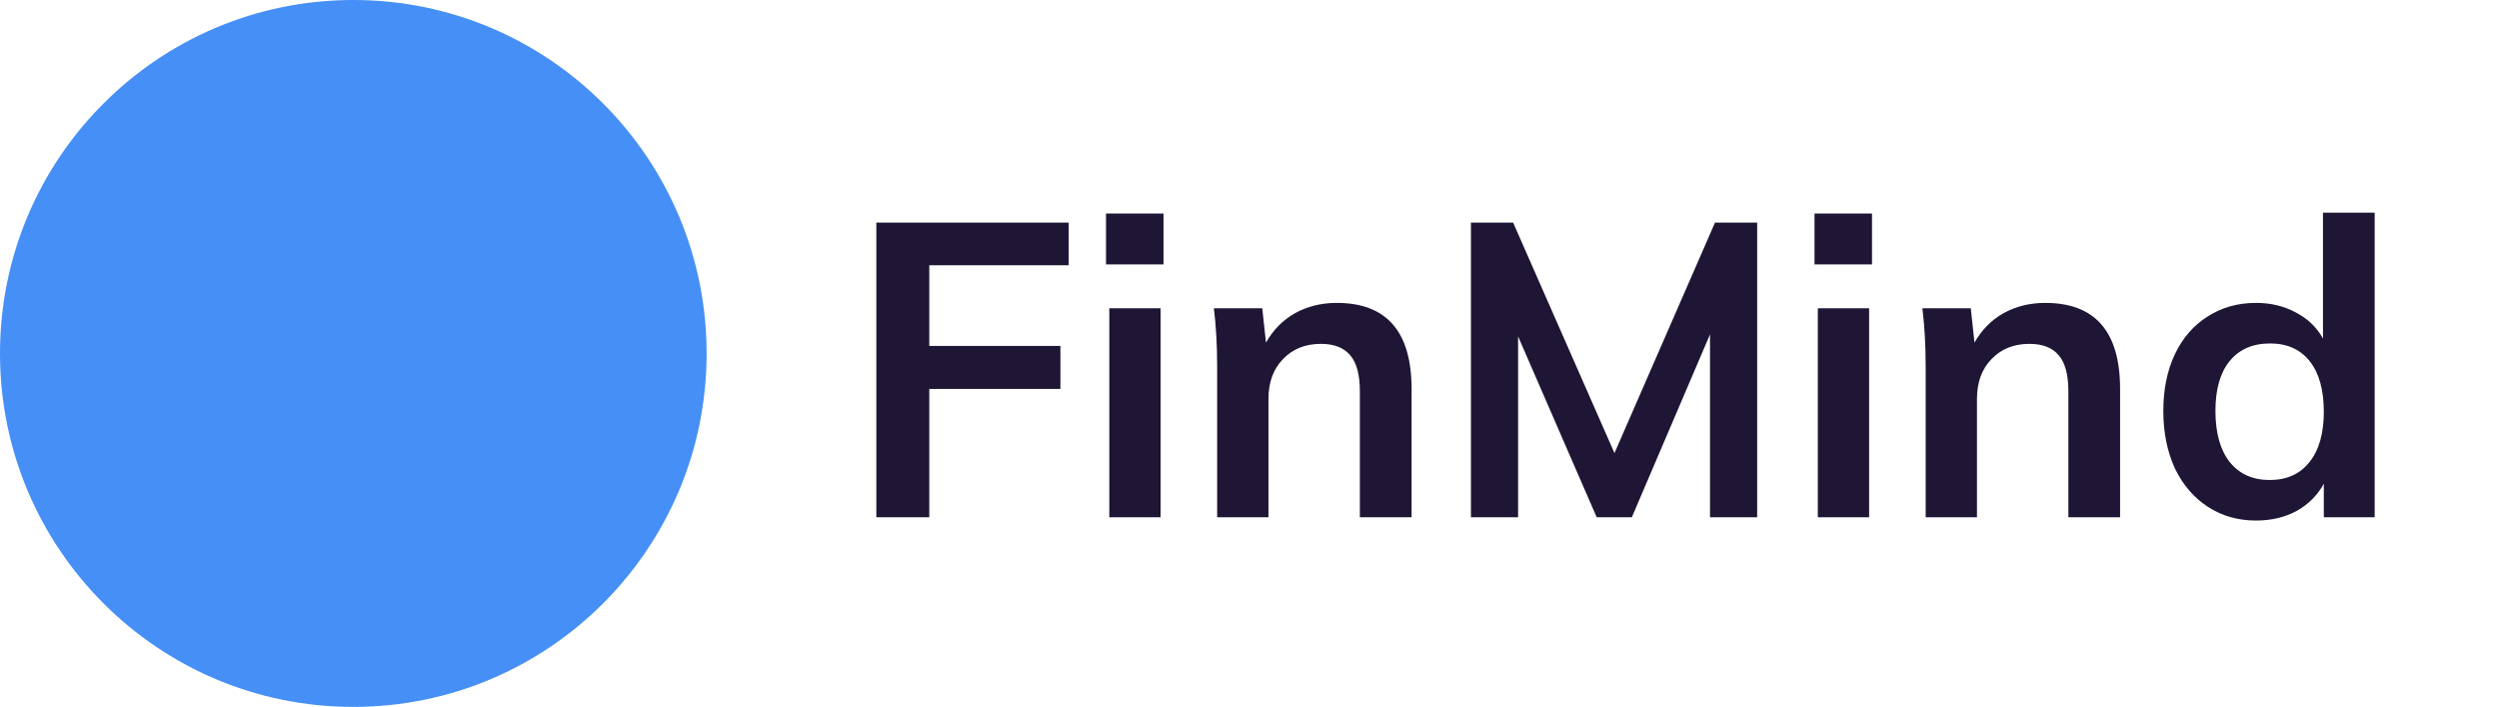
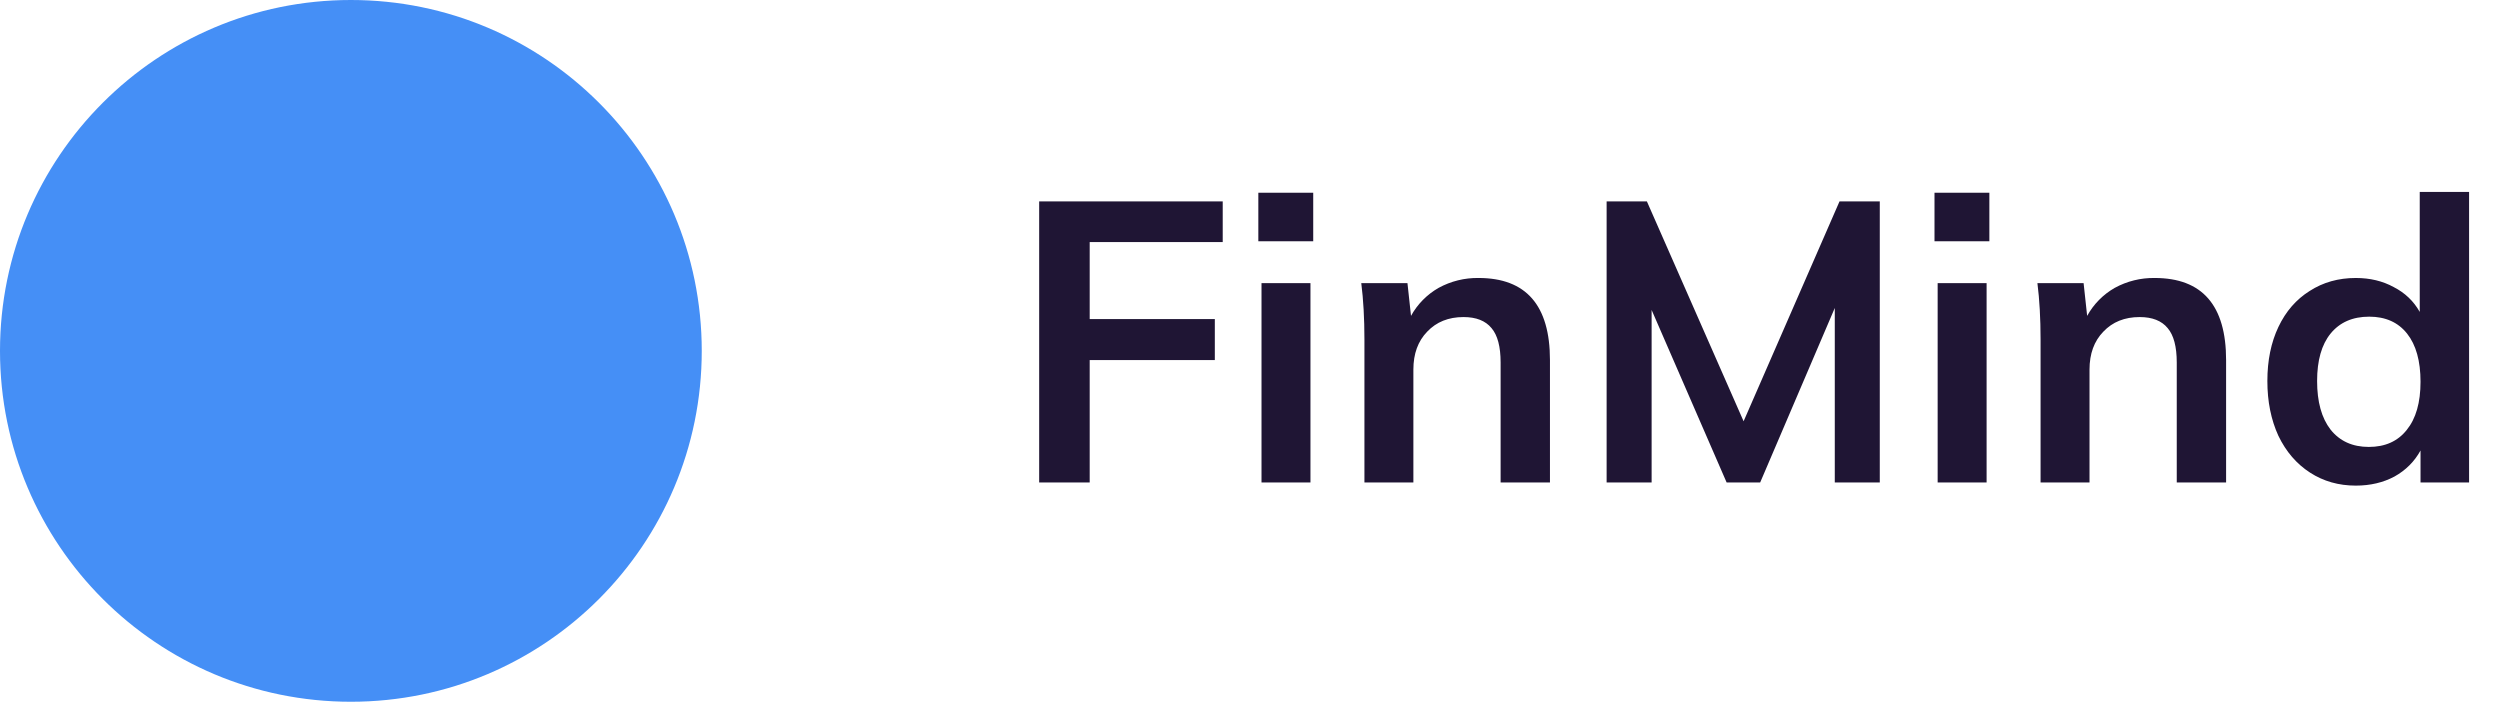
- <svg xmlns="http://www.w3.org/2000/svg" width="145" height="41" viewBox="0 0 145 41" fill="none">
-   <path d="M50.848 12.912H62.008V15.384H53.92V20.064H61.528V22.56H53.92V30H50.848V12.912ZM64.366 17.88H67.342V30H64.366V17.88ZM67.51 12.384V15.336H64.174V12.384H67.51ZM77.56 17.568C80.456 17.568 81.904 19.232 81.904 22.56V30H78.904V22.704C78.904 21.744 78.72 21.048 78.352 20.616C77.984 20.168 77.416 19.944 76.648 19.944C75.736 19.944 75 20.24 74.44 20.832C73.88 21.408 73.6 22.176 73.6 23.136V30H70.624V21.312C70.624 20.032 70.56 18.888 70.432 17.88H73.24L73.456 19.872C73.872 19.136 74.432 18.568 75.136 18.168C75.856 17.768 76.664 17.568 77.56 17.568ZM101.957 12.912V30H99.221V19.392L94.685 30H92.645L88.085 19.512V30H85.349V12.912H87.797L93.677 26.28L99.509 12.912H101.957ZM105.476 17.88H108.452V30H105.476V17.88ZM108.62 12.384V15.336H105.284V12.384H108.62ZM118.67 17.568C121.566 17.568 123.014 19.232 123.014 22.56V30H120.014V22.704C120.014 21.744 119.83 21.048 119.462 20.616C119.094 20.168 118.526 19.944 117.758 19.944C116.846 19.944 116.11 20.24 115.55 20.832C114.99 21.408 114.71 22.176 114.71 23.136V30H111.734V21.312C111.734 20.032 111.67 18.888 111.542 17.88H114.35L114.566 19.872C114.982 19.136 115.542 18.568 116.246 18.168C116.966 17.768 117.774 17.568 118.67 17.568ZM137.786 12.336V30H134.835V28.056C134.467 28.728 133.939 29.256 133.251 29.64C132.563 30.008 131.779 30.192 130.898 30.192C129.859 30.192 128.931 29.928 128.115 29.4C127.299 28.872 126.659 28.128 126.195 27.168C125.747 26.192 125.523 25.08 125.523 23.832C125.523 22.584 125.747 21.488 126.195 20.544C126.643 19.6 127.275 18.872 128.09 18.36C128.907 17.832 129.843 17.568 130.898 17.568C131.763 17.568 132.531 17.752 133.203 18.12C133.891 18.472 134.419 18.976 134.787 19.632V12.336H137.786ZM131.691 27.84C132.683 27.84 133.451 27.496 133.995 26.808C134.555 26.12 134.835 25.144 134.835 23.88C134.835 22.616 134.563 21.64 134.019 20.952C133.475 20.264 132.707 19.92 131.715 19.92C130.707 19.92 129.923 20.264 129.363 20.952C128.819 21.624 128.547 22.584 128.547 23.832C128.547 25.096 128.819 26.08 129.363 26.784C129.923 27.488 130.699 27.84 131.691 27.84Z" fill="#1F1534" />
-   <circle cx="20.5" cy="20.5" r="20.5" fill="#458FF6" />
+ <svg xmlns="http://www.w3.org/2000/svg" width="114" height="32" viewBox="0 0 114 32" fill="none">
+   <path d="M47.386 9.184h8.37v1.854H49.69v3.51h5.706v1.872H49.69V22h-2.304V9.184zm10.139 3.726h2.232V22h-2.232v-9.09zm2.358-4.122v2.214H57.38V8.788h2.502zm7.537 3.888c2.172 0 3.258 1.248 3.258 3.744V22h-2.25v-5.472c0-.72-.138-1.242-.414-1.566-.276-.336-.702-.504-1.278-.504-.684 0-1.236.222-1.656.666-.42.432-.63 1.008-.63 1.728V22h-2.232v-6.516c0-.96-.048-1.818-.144-2.574h2.106l.162 1.494a3.308 3.308 0 0 1 1.26-1.278 3.68 3.68 0 0 1 1.818-.45zm18.298-3.492V22h-2.052v-7.956L80.264 22h-1.53l-3.42-7.866V22h-2.052V9.184h1.836l4.41 10.026 4.374-10.026h1.836zm2.639 3.726h2.232V22h-2.232v-9.09zm2.358-4.122v2.214h-2.502V8.788h2.502zm7.537 3.888c2.172 0 3.258 1.248 3.258 3.744V22h-2.25v-5.472c0-.72-.138-1.242-.414-1.566-.276-.336-.702-.504-1.278-.504-.684 0-1.236.222-1.656.666-.42.432-.63 1.008-.63 1.728V22H93.05v-6.516c0-.96-.048-1.818-.144-2.574h2.106l.162 1.494a3.308 3.308 0 0 1 1.26-1.278 3.68 3.68 0 0 1 1.818-.45zm14.338-3.924V22h-2.214v-1.458c-.276.504-.672.9-1.188 1.188-.516.276-1.104.414-1.764.414-.78 0-1.476-.198-2.088-.594-.612-.396-1.092-.954-1.44-1.674-.336-.732-.504-1.566-.504-2.502 0-.936.168-1.758.504-2.466.336-.708.81-1.254 1.422-1.638.612-.396 1.314-.594 2.106-.594.648 0 1.224.138 1.728.414.516.264.912.642 1.188 1.134V8.752h2.25zm-4.572 11.628c.744 0 1.32-.258 1.728-.774.42-.516.63-1.248.63-2.196 0-.948-.204-1.68-.612-2.196-.408-.516-.984-.774-1.728-.774-.756 0-1.344.258-1.764.774-.408.504-.612 1.224-.612 2.16 0 .948.204 1.686.612 2.214.42.528 1.002.792 1.746.792z" fill="#1F1534" />
+   <circle cx="16" cy="16" r="16" fill="#458FF6" />
</svg>
